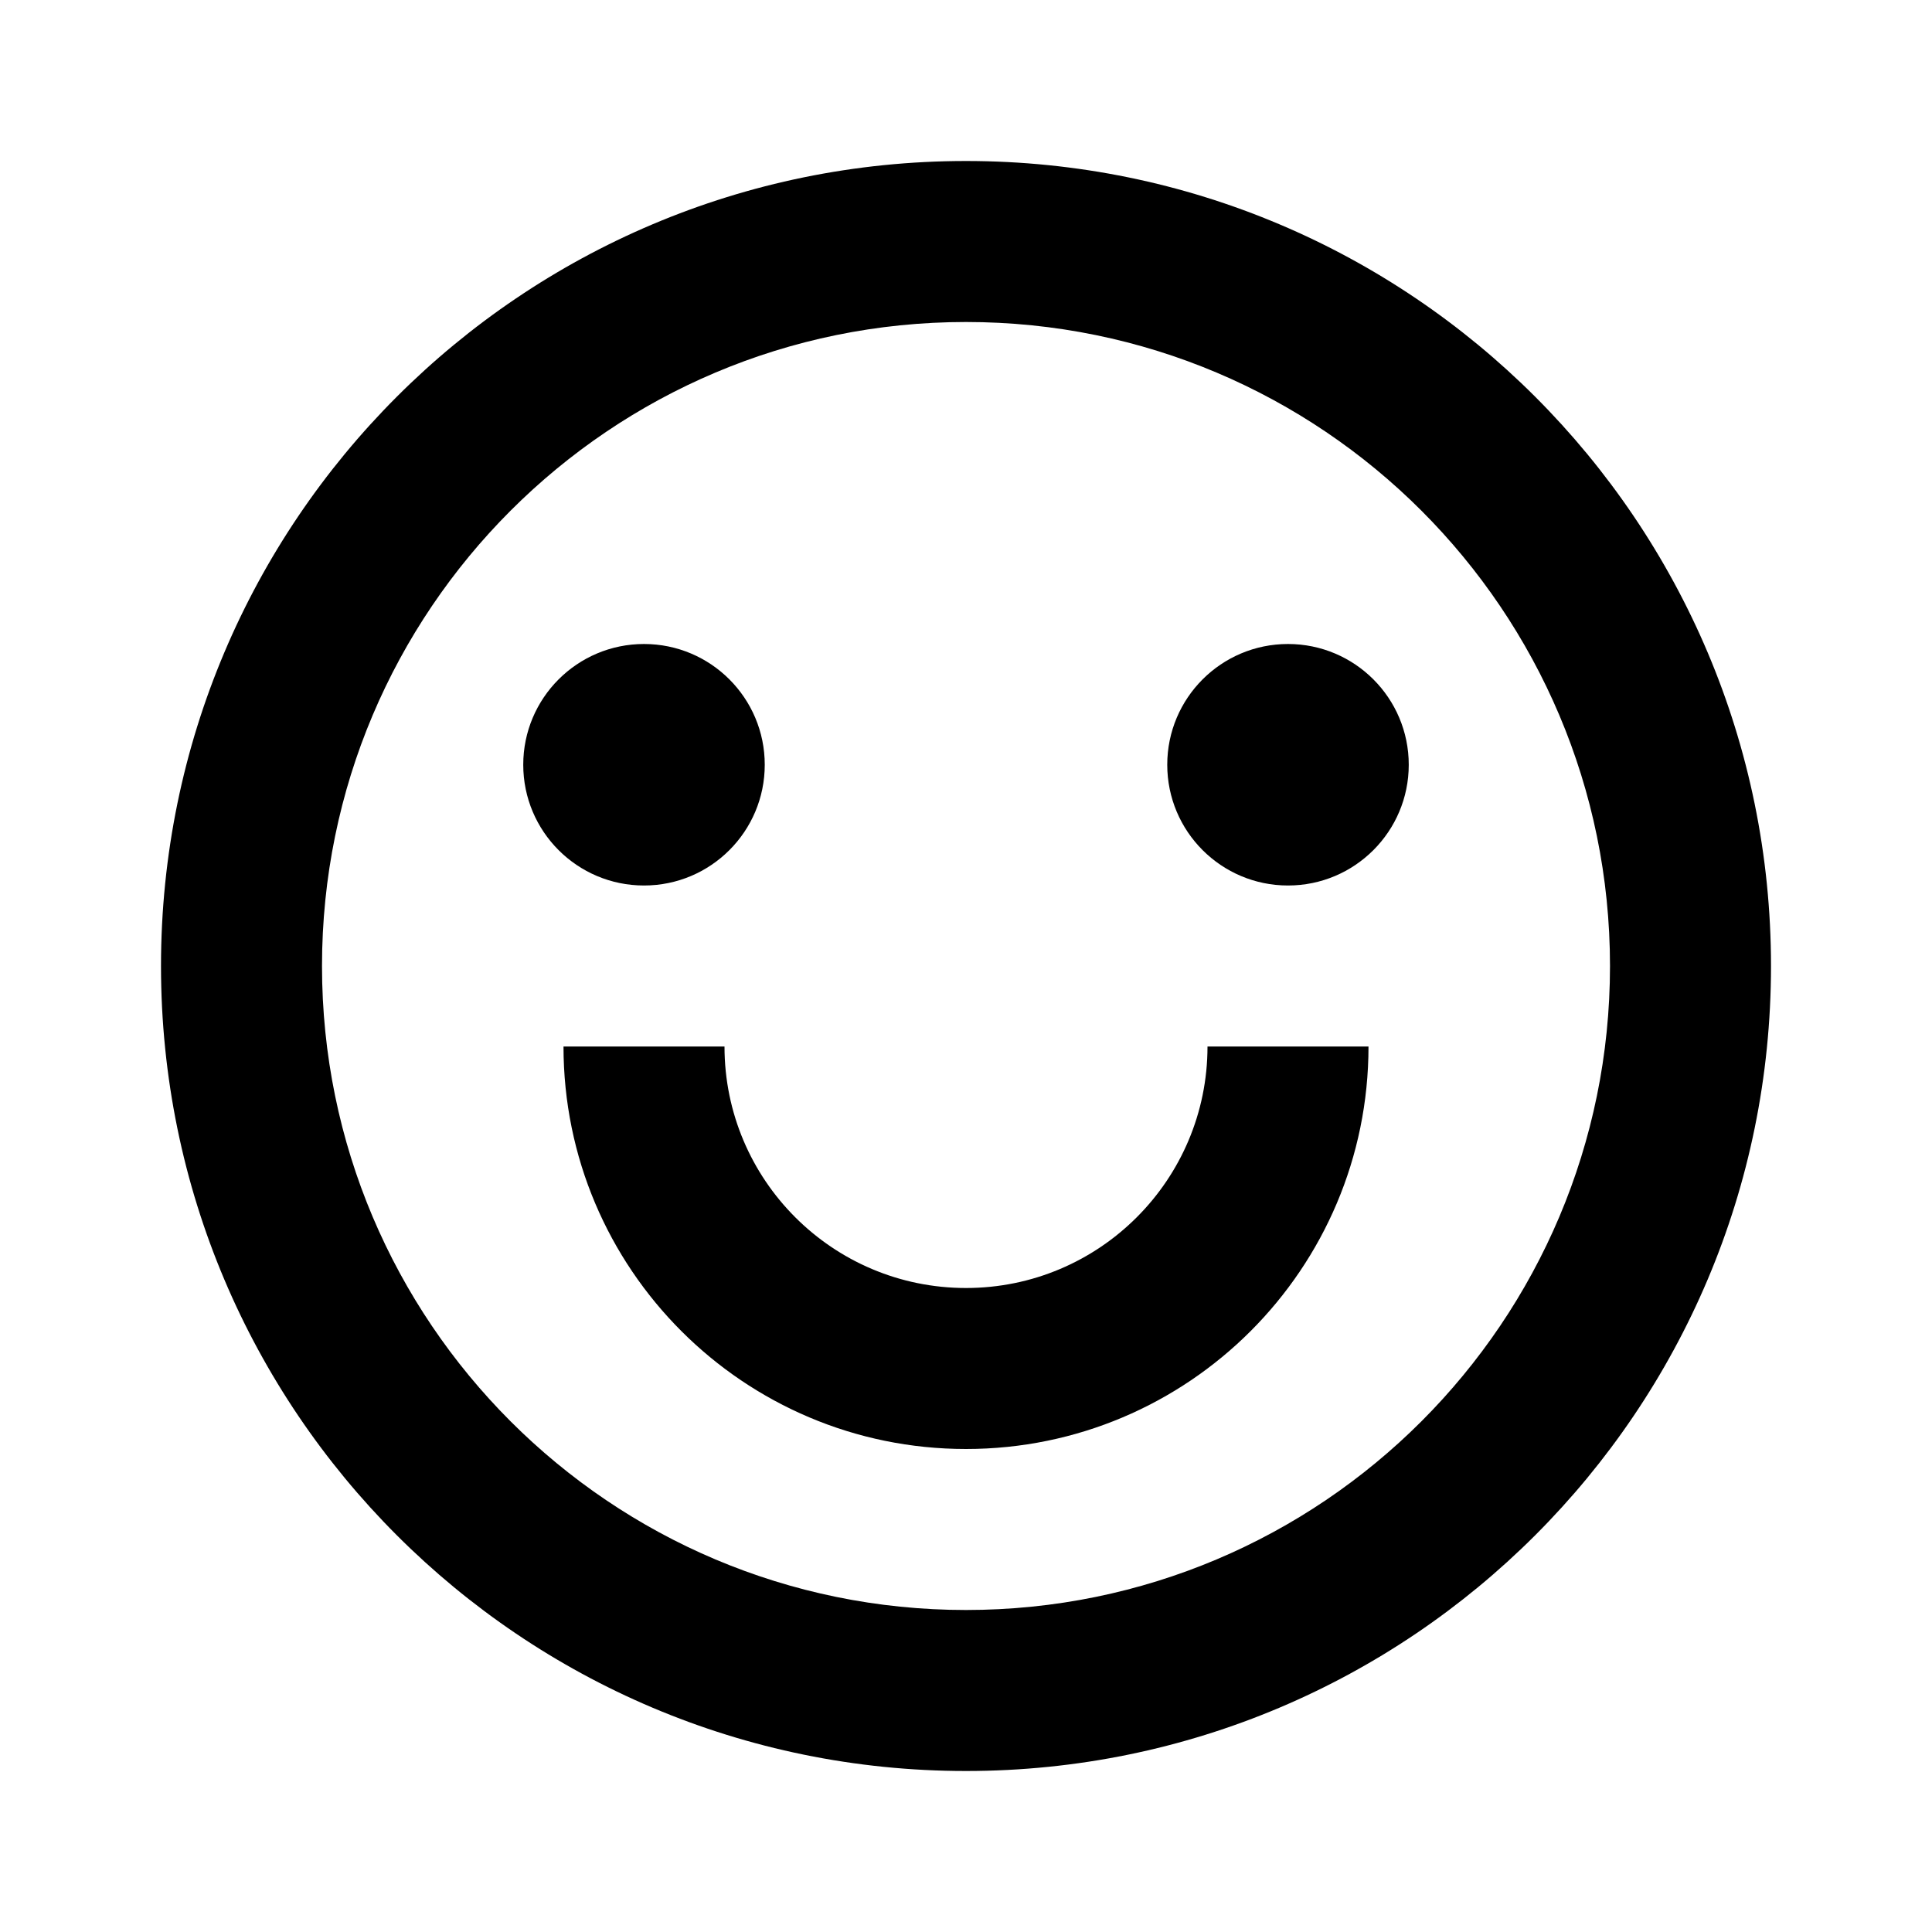
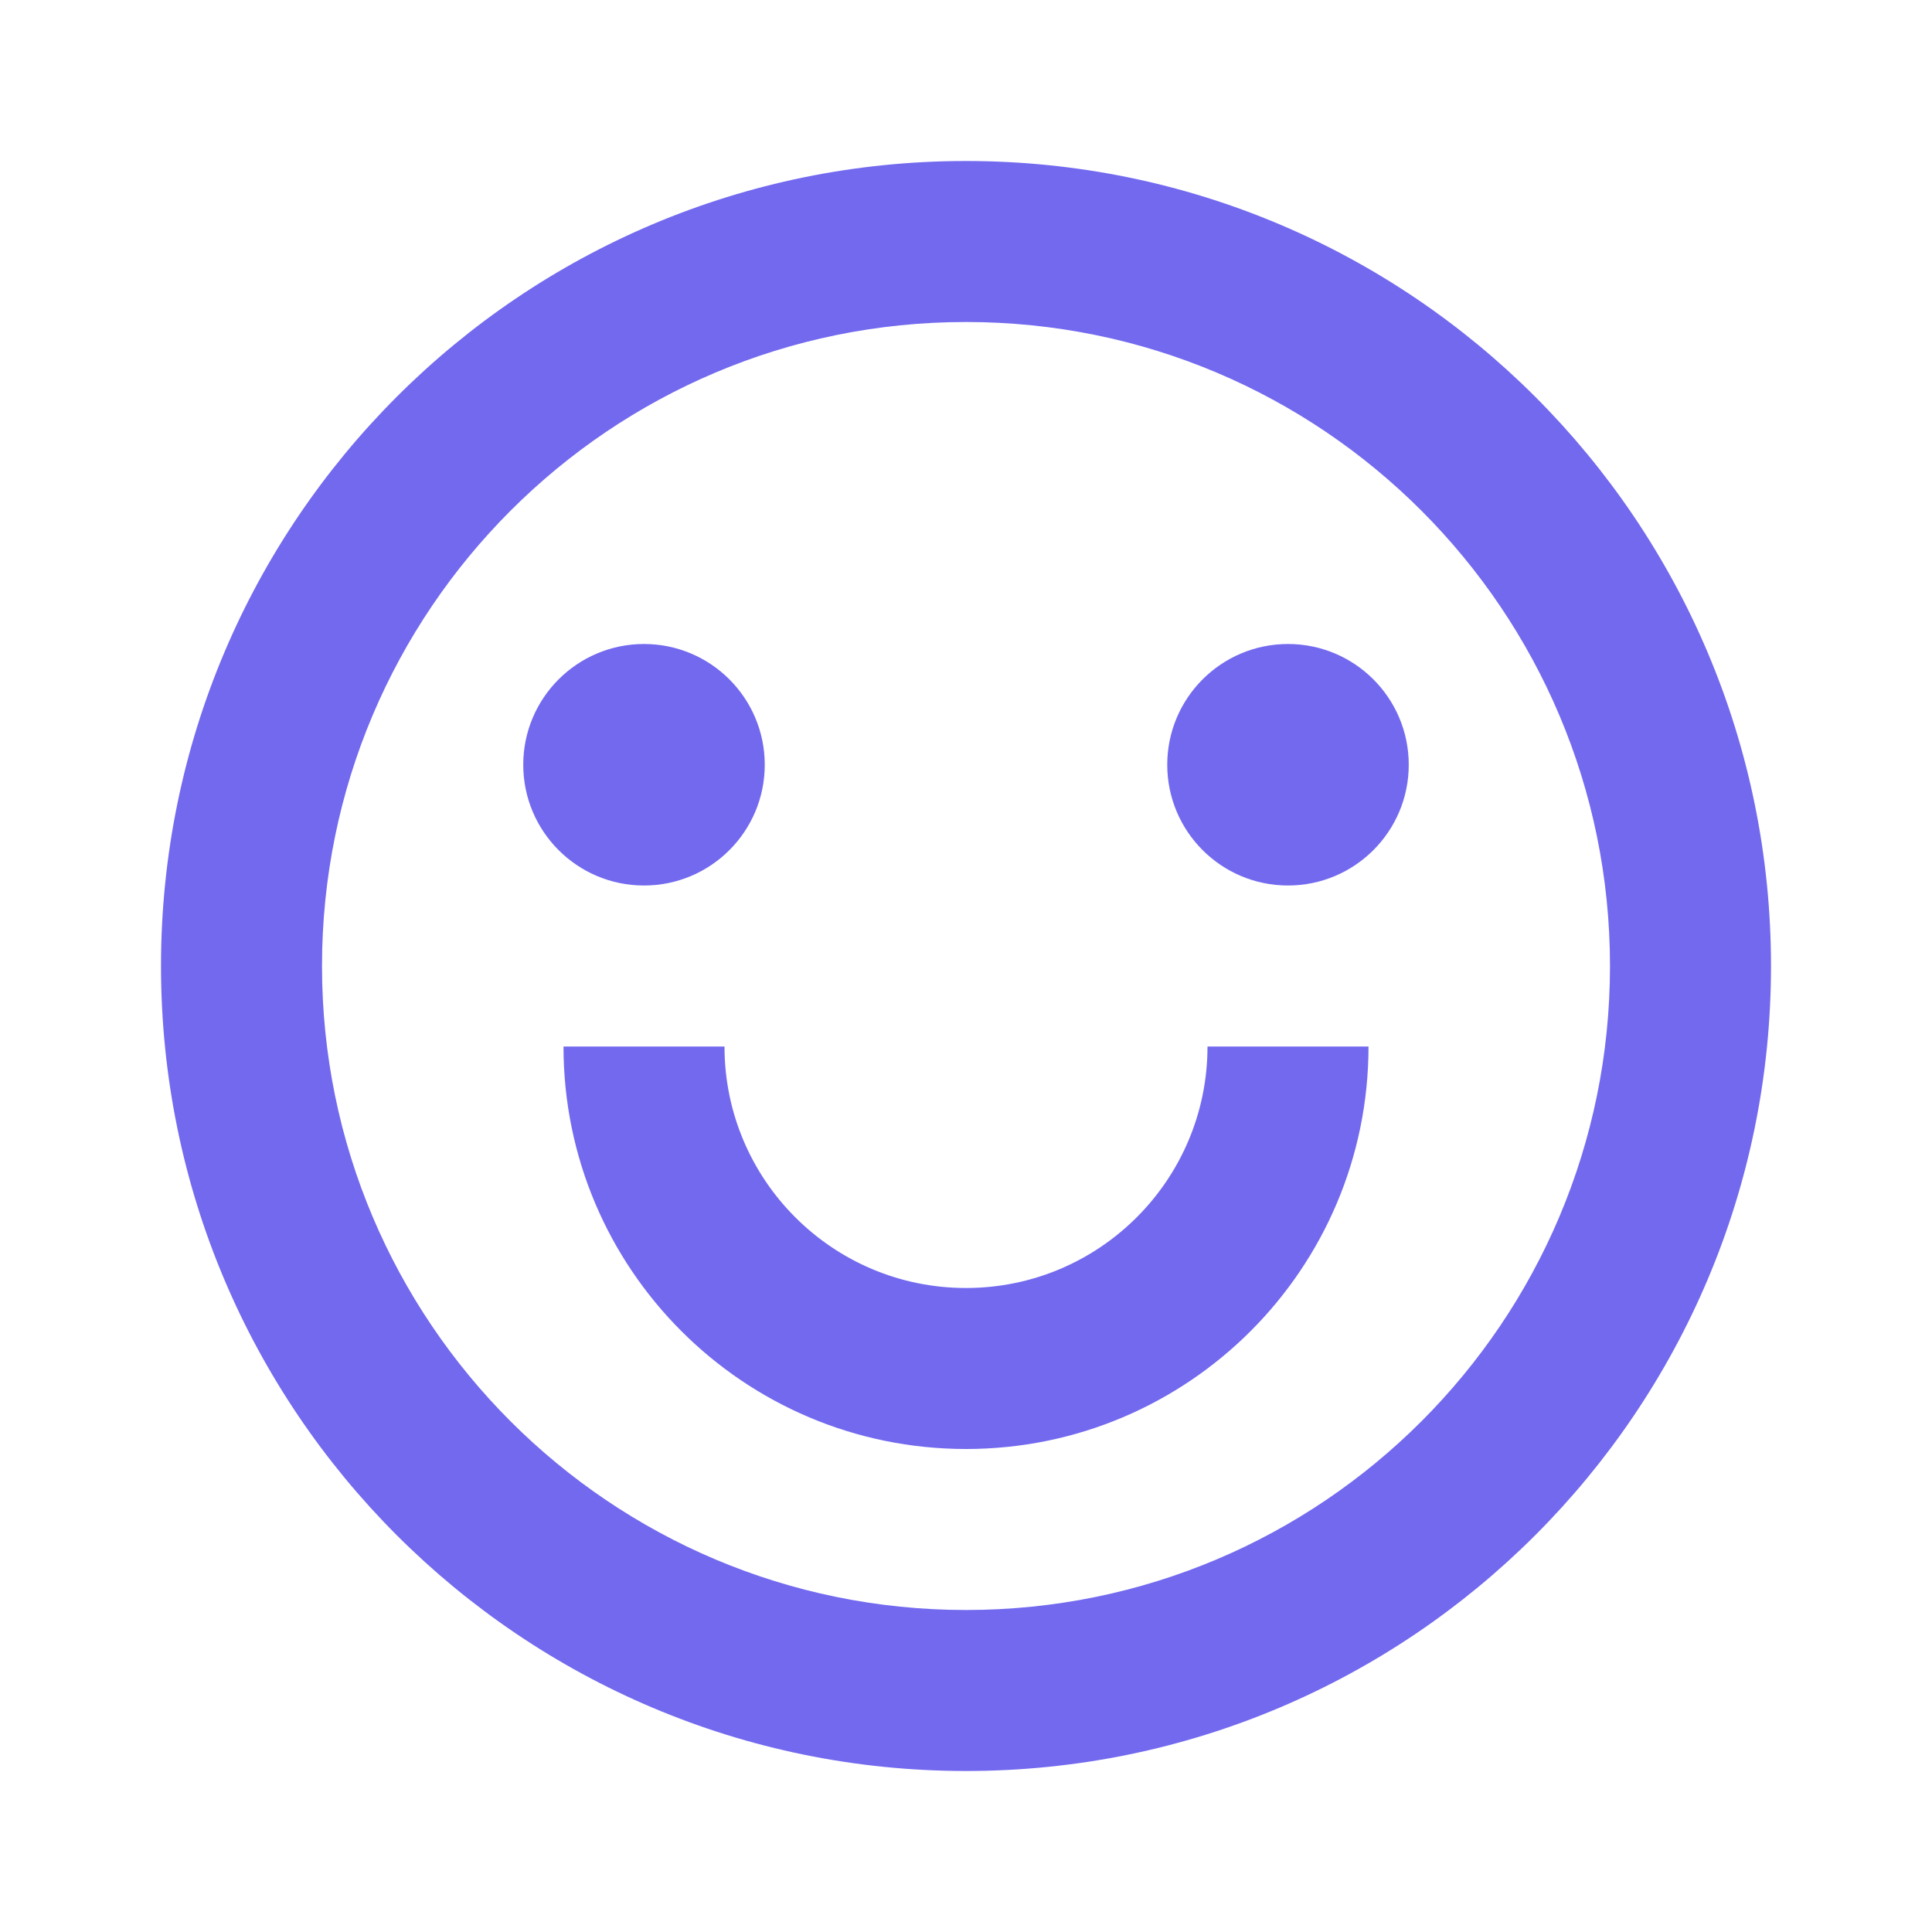
- <svg xmlns="http://www.w3.org/2000/svg" viewBox="0 0 24 24" width="48" height="48">
+ <svg xmlns="http://www.w3.org/2000/svg" viewBox="0 0 24 24" width="24" height="24">
  <path fill="none" d="M0 0h24v24H0z" />
-   <path d="M12 22C6.477 22 2 17.523 2 12S6.477 2 12 2s10 4.477 10 10-4.477 10-10 10zm0-2a8 8 0 1 0 0-16 8 8 0 0 0 0 16zm-5-7h2a3 3 0 0 0 6 0h2a5 5 0 0 1-10 0zm1-2a1.5 1.5 0 1 1 0-3 1.5 1.5 0 0 1 0 3zm8 0a1.5 1.5 0 1 1 0-3 1.5 1.5 0 0 1 0 3z" fill="#000" />
+   <path d="M12 22C6.477 22 2 17.523 2 12S6.477 2 12 2s10 4.477 10 10-4.477 10-10 10zm0-2a8 8 0 1 0 0-16 8 8 0 0 0 0 16zm-5-7h2a3 3 0 0 0 6 0h2a5 5 0 0 1-10 0zm1-2a1.5 1.5 0 1 1 0-3 1.5 1.5 0 0 1 0 3zm8 0a1.5 1.5 0 1 1 0-3 1.5 1.5 0 0 1 0 3z" fill="rgba(114,105,239,1)" />
</svg>
